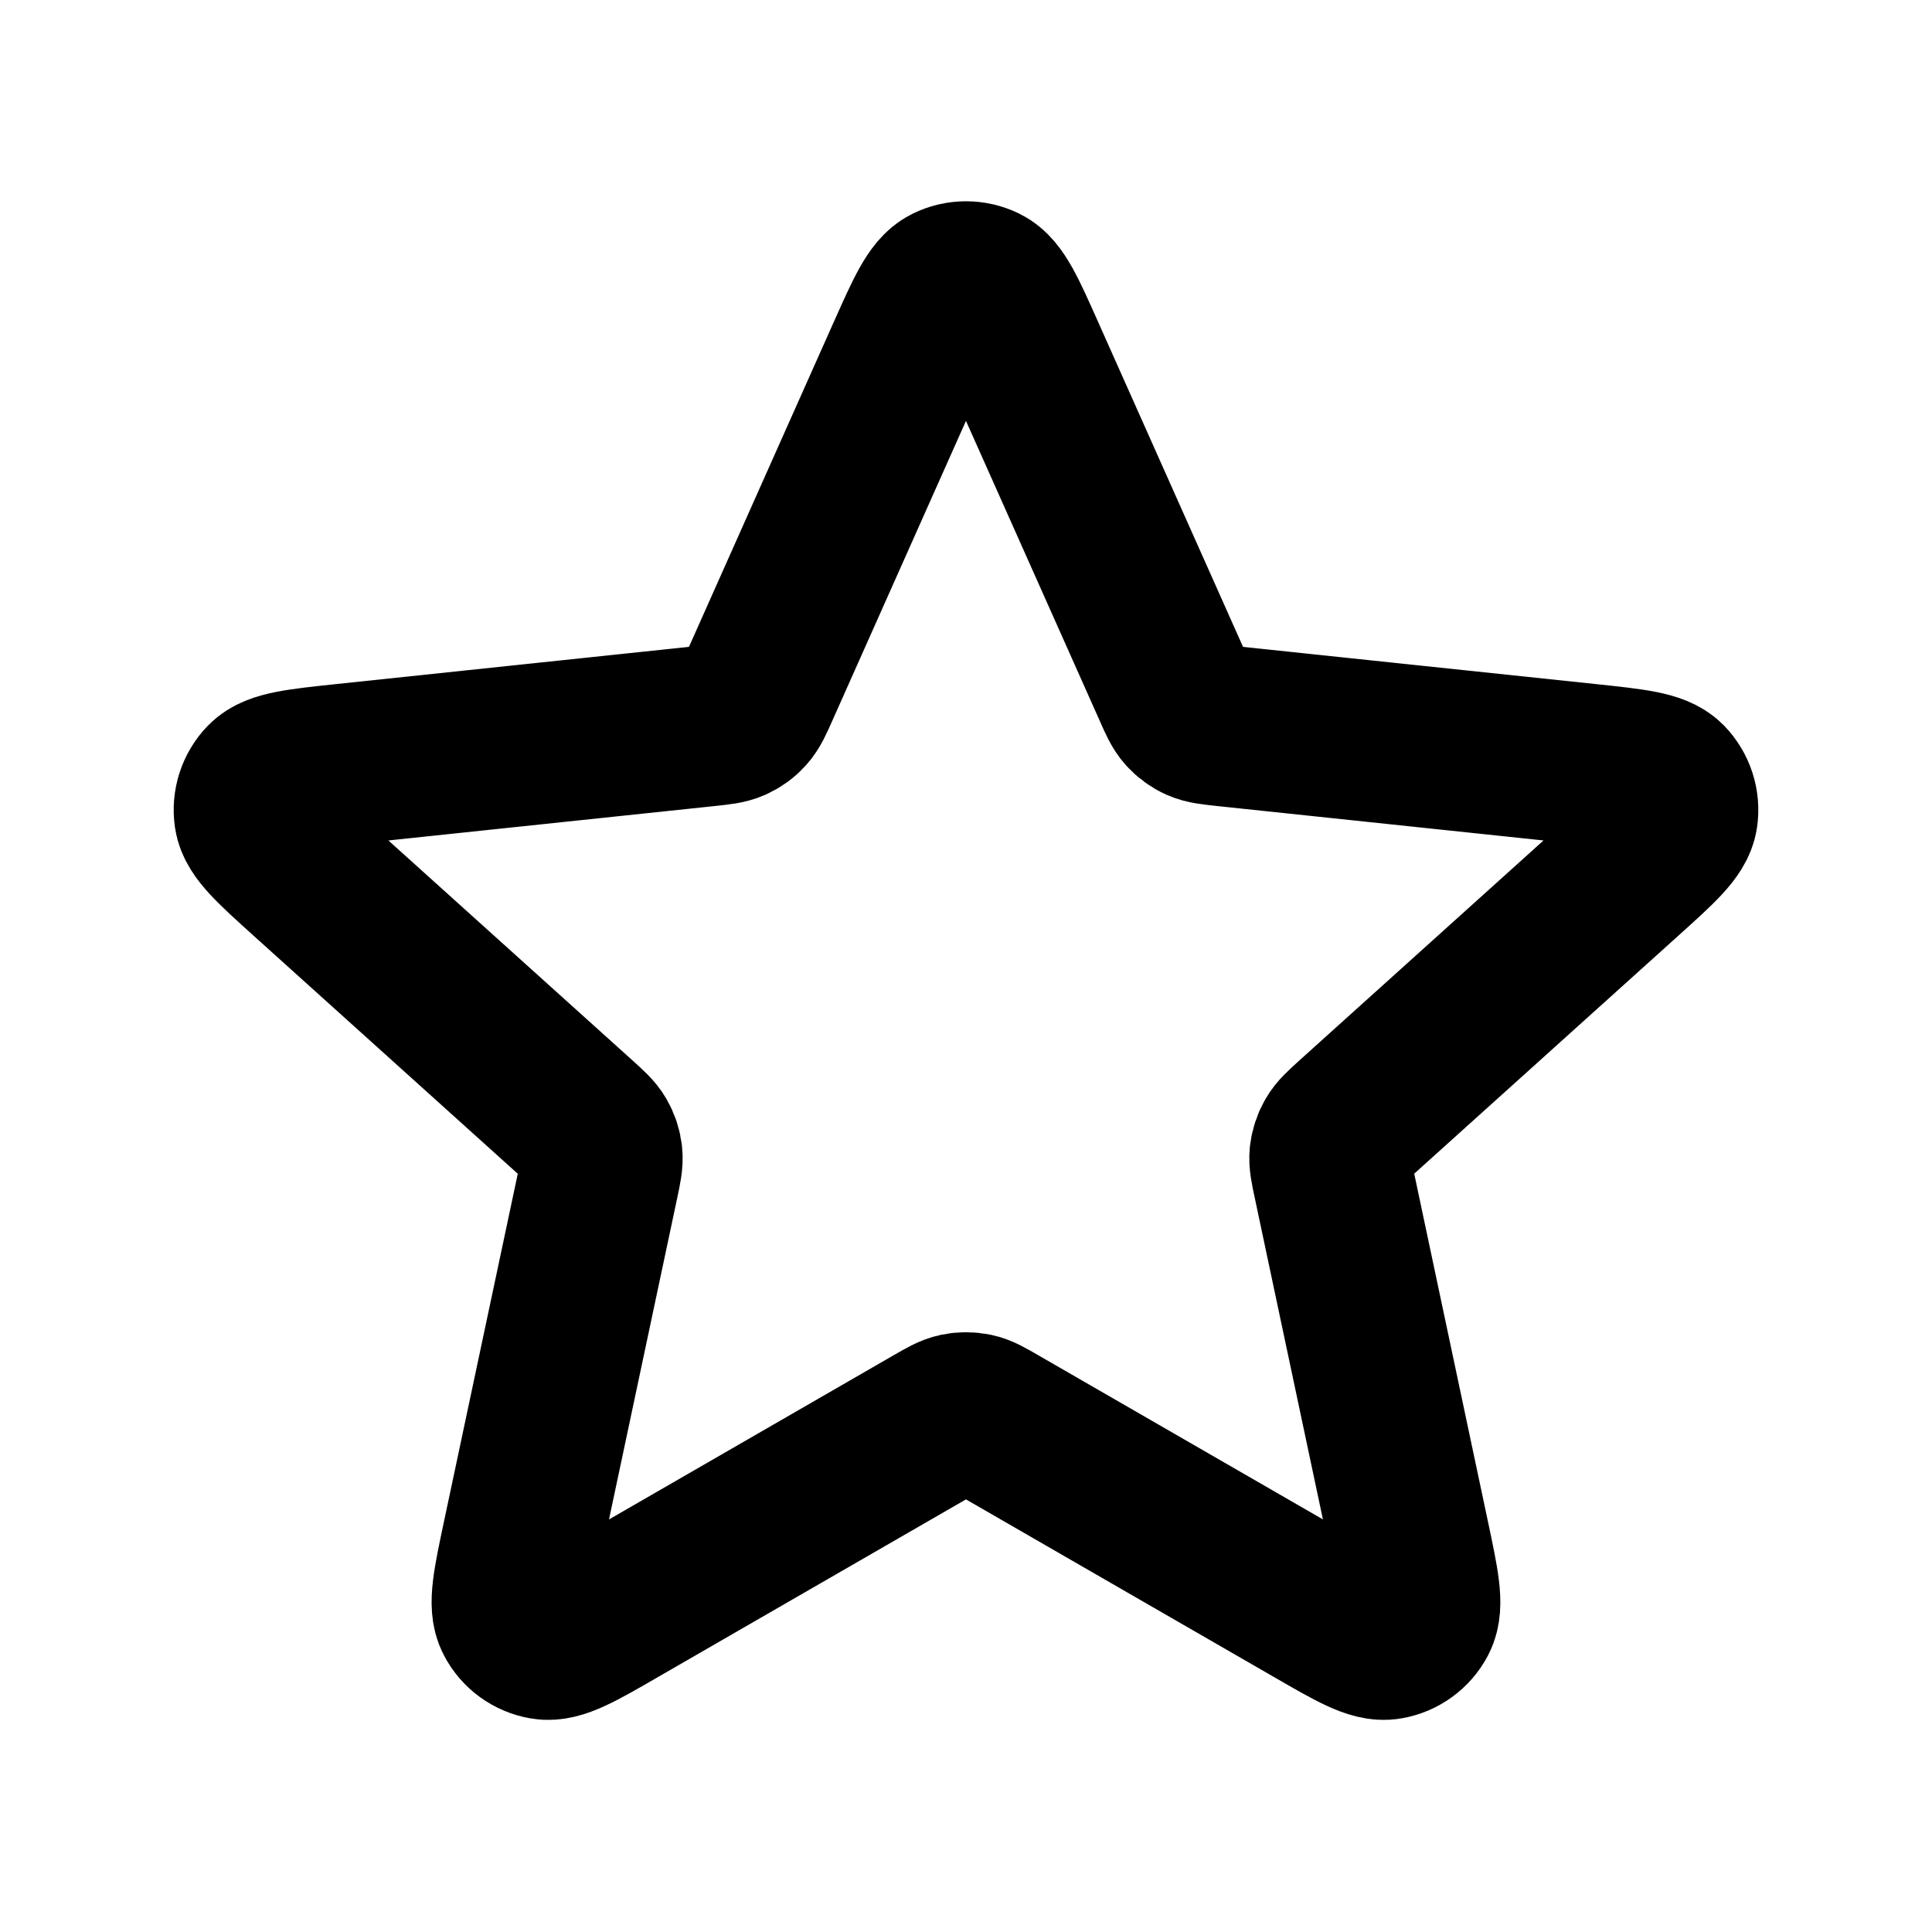
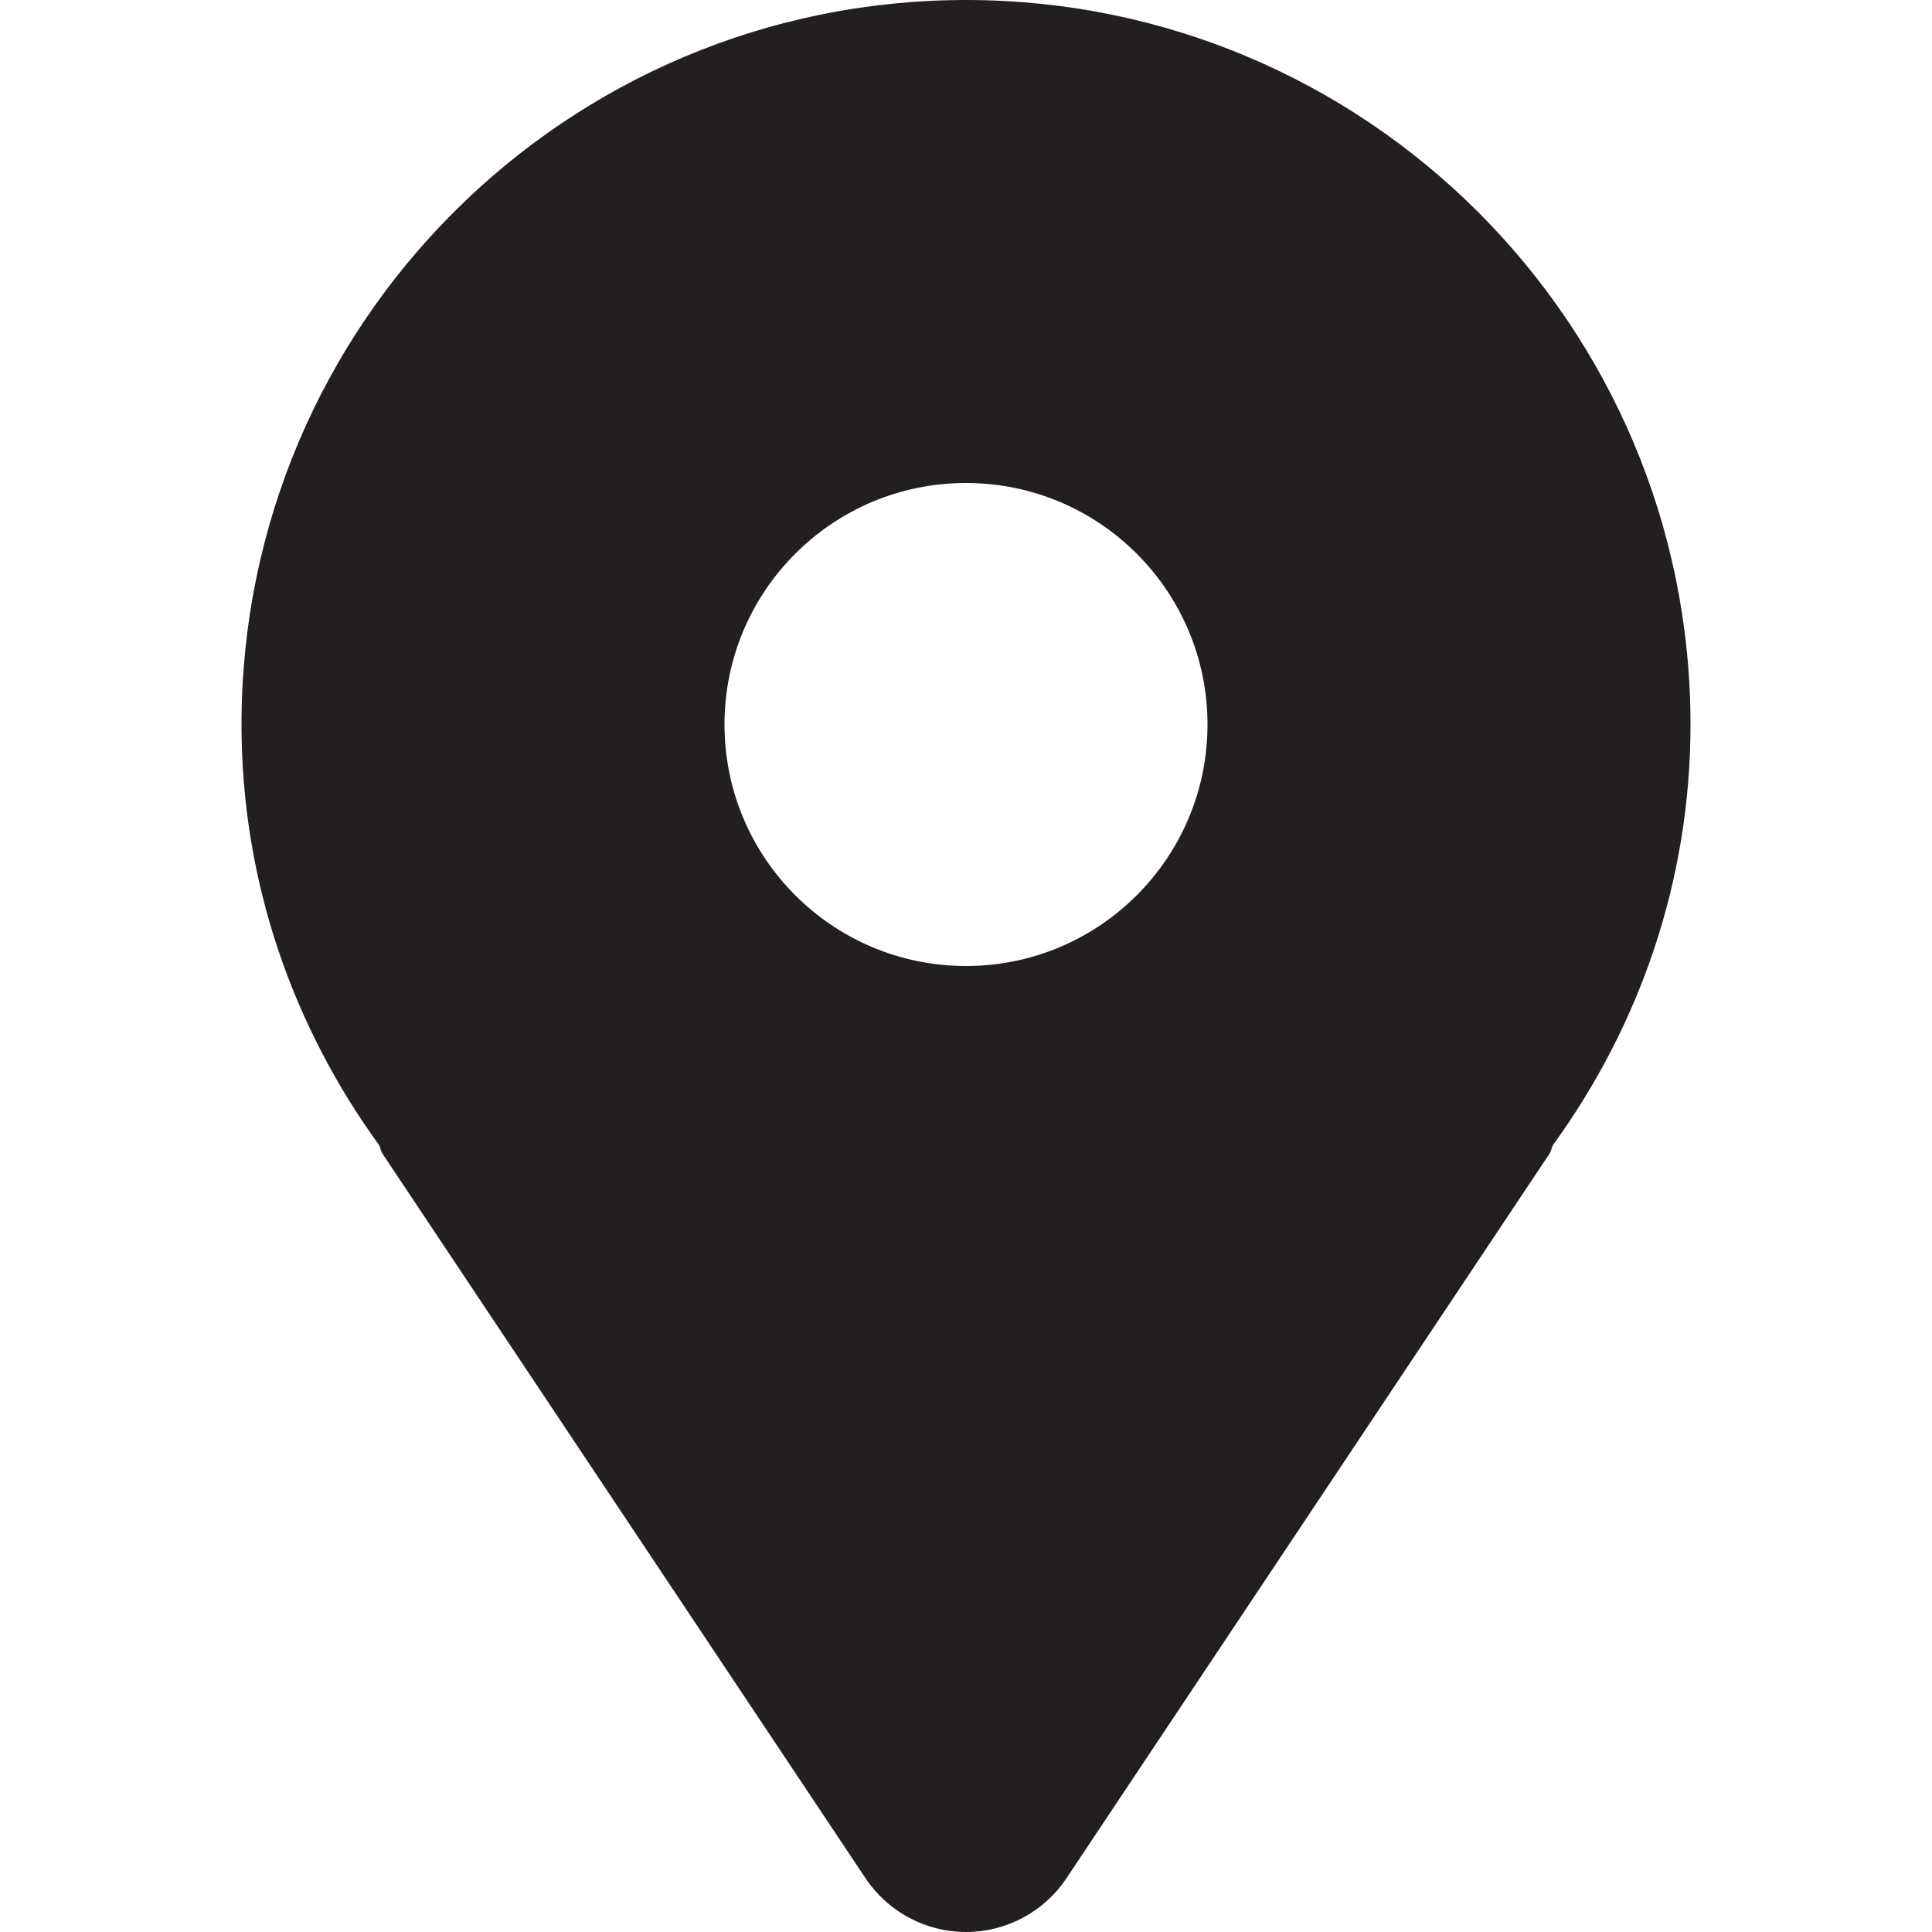
- <svg xmlns="http://www.w3.org/2000/svg" width="800px" height="800px" viewBox="0 0 24 24" fill="none">
-   <path d="M11.269 4.411C11.501 3.892 11.616 3.632 11.778 3.552C11.918 3.483 12.082 3.483 12.222 3.552C12.383 3.632 12.499 3.892 12.73 4.411L14.575 8.548C14.643 8.702 14.677 8.778 14.73 8.837C14.777 8.889 14.834 8.931 14.898 8.959C14.97 8.991 15.054 9 15.221 9.018L19.726 9.493C20.291 9.553 20.574 9.583 20.7 9.711C20.809 9.823 20.86 9.98 20.837 10.134C20.811 10.312 20.6 10.502 20.177 10.883L16.812 13.915C16.688 14.028 16.625 14.084 16.586 14.153C16.551 14.213 16.529 14.281 16.521 14.35C16.513 14.429 16.531 14.511 16.566 14.676L17.505 19.106C17.623 19.663 17.682 19.941 17.599 20.1C17.526 20.239 17.393 20.335 17.239 20.361C17.062 20.392 16.816 20.25 16.323 19.965L12.399 17.702C12.254 17.618 12.181 17.576 12.104 17.56C12.035 17.546 11.964 17.546 11.896 17.56C11.819 17.576 11.746 17.618 11.6 17.702L7.677 19.965C7.184 20.25 6.938 20.392 6.76 20.361C6.606 20.335 6.473 20.239 6.401 20.1C6.317 19.941 6.376 19.663 6.494 19.106L7.434 14.676C7.469 14.511 7.486 14.429 7.478 14.35C7.471 14.281 7.449 14.213 7.414 14.153C7.374 14.084 7.312 14.028 7.187 13.915L3.822 10.883C3.4 10.502 3.189 10.312 3.163 10.134C3.14 9.98 3.191 9.823 3.3 9.711C3.426 9.583 3.709 9.553 4.274 9.493L8.778 9.018C8.946 9 9.029 8.991 9.101 8.959C9.165 8.931 9.223 8.889 9.269 8.837C9.322 8.778 9.357 8.702 9.425 8.548L11.269 4.411Z" stroke="#000000" stroke-width="2" stroke-linecap="round" stroke-linejoin="round" />
+ <svg xmlns="http://www.w3.org/2000/svg" version="1.0" id="Layer_1" width="800px" height="800px" viewBox="0 0 64 64" enable-background="new 0 0 64 64" xml:space="preserve">
+   <path fill="#231F20" d="M32,0C18.746,0,8,10.746,8,24c0,5.219,1.711,10.008,4.555,13.93c0.051,0.094,0.059,0.199,0.117,0.289l16,24  C29.414,63.332,30.664,64,32,64s2.586-0.668,3.328-1.781l16-24c0.059-0.09,0.066-0.195,0.117-0.289C54.289,34.008,56,29.219,56,24  C56,10.746,45.254,0,32,0z M32,32c-4.418,0-8-3.582-8-8s3.582-8,8-8s8,3.582,8,8S36.418,32,32,32z" />
</svg>
